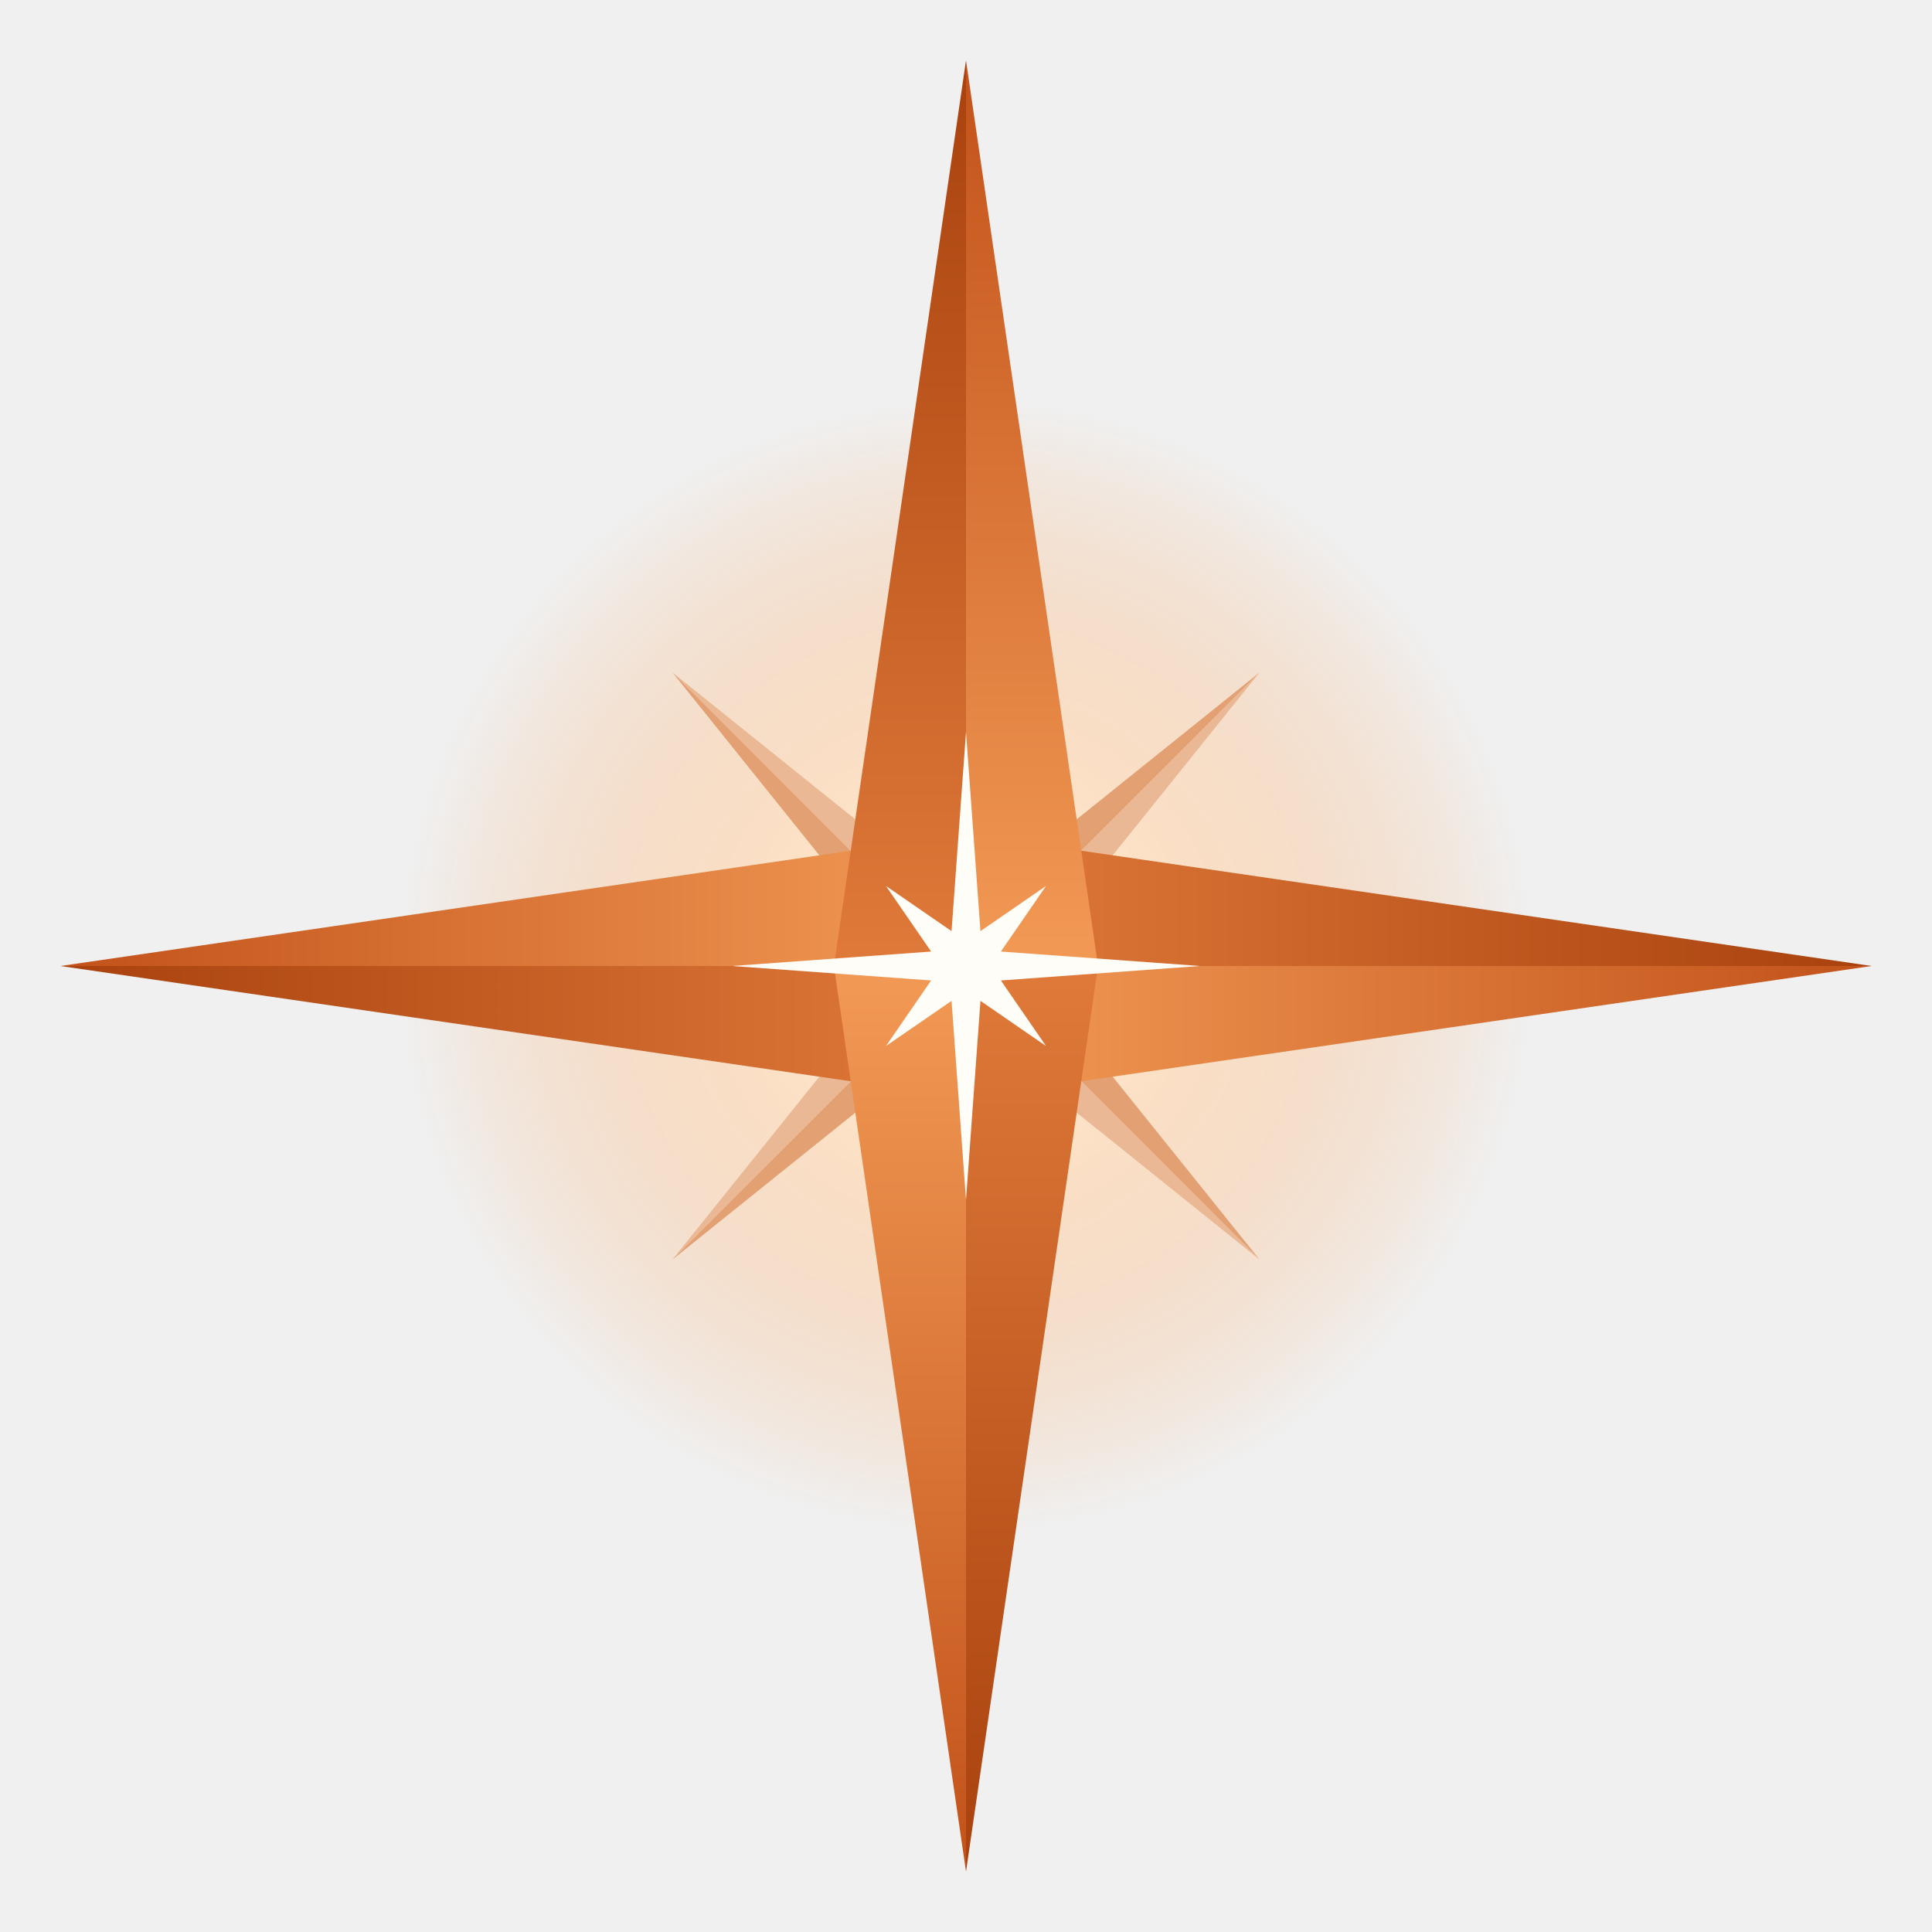
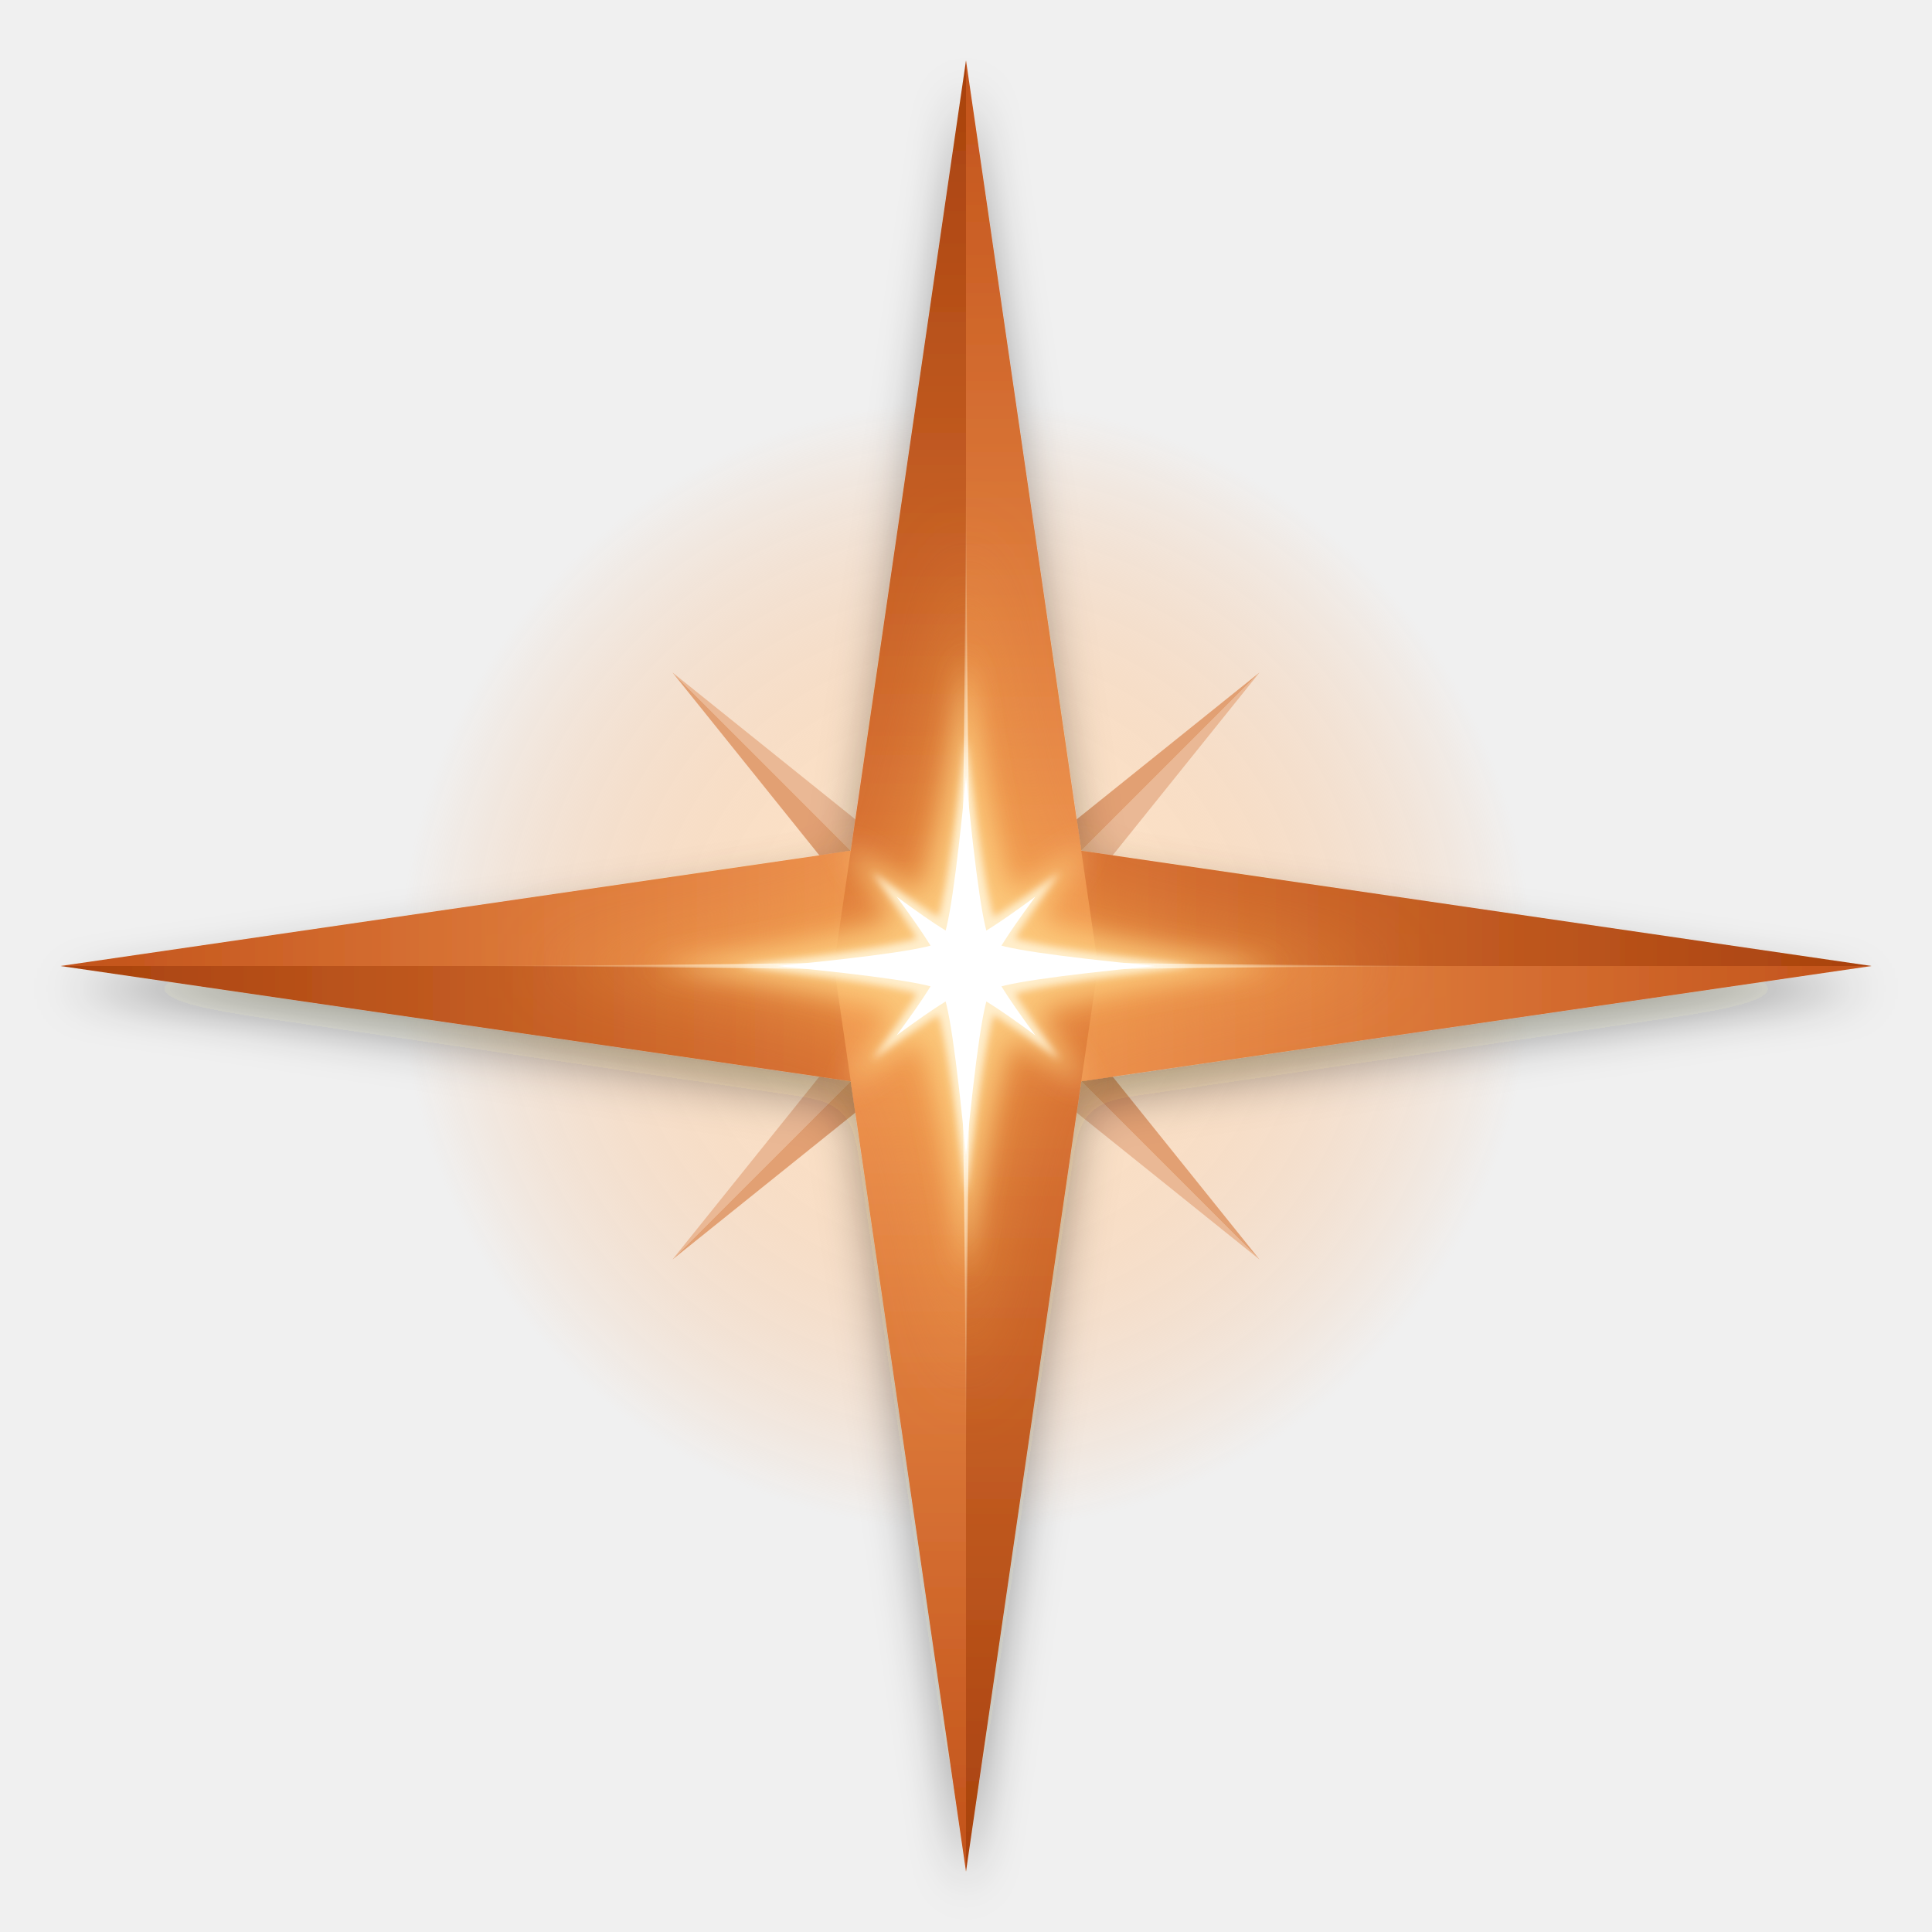
<svg xmlns="http://www.w3.org/2000/svg" viewBox="0 0 512 512">
  <defs>
    <linearGradient id="stL90" gradientUnits="userSpaceOnUse" x1="256" y1="256" x2="496" y2="256">
      <stop offset="0" stop-color="#F29A55" />
      <stop offset="1" stop-color="#C2521A" />
    </linearGradient>
    <linearGradient id="stD90" gradientUnits="userSpaceOnUse" x1="256" y1="256" x2="496" y2="256">
      <stop offset="0" stop-color="#E07A3A" />
      <stop offset="1" stop-color="#A8410D" />
    </linearGradient>
    <linearGradient id="stL270" gradientUnits="userSpaceOnUse" x1="256" y1="256" x2="16" y2="256">
      <stop offset="0" stop-color="#F29A55" />
      <stop offset="1" stop-color="#C2521A" />
    </linearGradient>
    <linearGradient id="stD270" gradientUnits="userSpaceOnUse" x1="256" y1="256" x2="16" y2="256">
      <stop offset="0" stop-color="#E07A3A" />
      <stop offset="1" stop-color="#A8410D" />
    </linearGradient>
    <linearGradient id="stL0" gradientUnits="userSpaceOnUse" x1="256" y1="256" x2="256" y2="16">
      <stop offset="0" stop-color="#F29A55" />
      <stop offset="1" stop-color="#C2521A" />
    </linearGradient>
    <linearGradient id="stD0" gradientUnits="userSpaceOnUse" x1="256" y1="256" x2="256" y2="16">
      <stop offset="0" stop-color="#E07A3A" />
      <stop offset="1" stop-color="#A8410D" />
    </linearGradient>
    <linearGradient id="stL180" gradientUnits="userSpaceOnUse" x1="256" y1="256" x2="256" y2="496">
      <stop offset="0" stop-color="#F29A55" />
      <stop offset="1" stop-color="#C2521A" />
    </linearGradient>
    <linearGradient id="stD180" gradientUnits="userSpaceOnUse" x1="256" y1="256" x2="256" y2="496">
      <stop offset="0" stop-color="#E07A3A" />
      <stop offset="1" stop-color="#A8410D" />
    </linearGradient>
    <radialGradient id="stHalo" gradientUnits="userSpaceOnUse" cx="256" cy="256" r="150">
      <stop offset="0" stop-color="#FFFFFF" />
      <stop offset=".3" stop-color="#FFE2C4" stop-opacity=".9" />
      <stop offset="1" stop-color="#F7B27A" stop-opacity="0" />
    </radialGradient>
+     <filter id="wfPol" filterUnits="userSpaceOnUse" x="-40" y="-40" width="592" height="592">
+       <feGaussianBlur in="SourceAlpha" stdDeviation="3.5" result="b" />
+       <feSpecularLighting in="b" surfaceScale="5" specularConstant=".9" specularExponent="32" lighting-color="#FFEBD6" result="s">
+         <feDistantLight azimuth="235" elevation="48" />
+       </feSpecularLighting>
+       <feComposite in="s" in2="SourceAlpha" operator="in" result="s2" />
+       <feComposite in="SourceGraphic" in2="s2" operator="arithmetic" k2="1" k3=".45" result="lit" />
+       <feDropShadow in="lit" dx="0" dy="6" stdDeviation="6" flood-color="#1C1408" flood-opacity=".35" />
+     </filter>
  </defs>
  <g class="halo">
    <circle cx="256" cy="256" r="150" fill="url(#stHalo)" />
  </g>
  <polygon fill="#EAB895" points="333.78,178.22 256,256 264.49,264.49" />
  <polygon fill="#E2A073" points="333.78,178.22 256,256 247.51,247.51" />
  <polygon fill="#EAB895" points="333.78,333.78 256,256 247.51,264.49" />
  <polygon fill="#E2A073" points="333.78,333.78 256,256 264.49,247.51" />
  <polygon fill="#EAB895" points="178.22,333.78 256,256 247.51,247.51" />
  <polygon fill="#E2A073" points="178.22,333.78 256,256 264.49,264.49" />
  <polygon fill="#EAB895" points="178.22,178.22 256,256 264.49,247.51" />
  <polygon fill="#E2A073" points="178.22,178.22 256,256 247.51,264.49" />
-   <polygon fill="url(#stL90)" points="496,256 256,256 256,291" />
-   <polygon fill="url(#stD90)" points="496,256 256,256 256,221" />
-   <polygon fill="url(#stL270)" points="16,256 256,256 256,221" />
-   <polygon fill="url(#stD270)" points="16,256 256,256 256,291" />
-   <polygon fill="url(#stL0)" points="256,16 256,256 291,256" />
-   <polygon fill="url(#stD0)" points="256,16 256,256 221,256" />
-   <polygon fill="url(#stL180)" points="256,496 256,256 221,256" />
-   <polygon fill="url(#stD180)" points="256,496 256,256 291,256" />
-   <polygon fill="#FFFDF8" points="256,194 259.83,246.76 277.21,234.79 265.24,252.17 318,256 265.24,259.83 277.21,277.21 259.83,265.24 256,318 252.17,265.24 234.79,277.21 246.76,259.83 194,256 246.76,252.17 234.79,234.79 252.17,246.76" />
+   <g filter="url(#wfPol)">
+     <polygon fill="url(#stL90)" points="496,256 256,256 256,291" />
+     <polygon fill="url(#stD90)" points="496,256 256,256 256,221" />
+     <polygon fill="url(#stL270)" points="16,256 256,256 256,221" />
+     <polygon fill="url(#stD270)" points="16,256 256,256 256,291" />
+     <polygon fill="url(#stL0)" points="256,16 256,256 291,256" />
+     <polygon fill="url(#stD0)" points="256,16 256,256 221,256" />
+     <polygon fill="url(#stL180)" points="256,496 256,256 221,256" />
+     <polygon fill="url(#stD180)" points="256,496 256,256 291,256" />
+   </g>
+   <defs>
+     <filter id="sBb1" x="-50%" y="-50%" width="200%" height="200%">
+       <feGaussianBlur stdDeviation="9" />
+     </filter>
+     <filter id="sBb2" x="-50%" y="-50%" width="200%" height="200%">
+       <feGaussianBlur stdDeviation="3.5" />
+     </filter>
+     <filter id="sBb3" x="-50%" y="-50%" width="200%" height="200%">
+       <feGaussianBlur stdDeviation="1" />
+     </filter>
+     <linearGradient id="sBr" gradientUnits="userSpaceOnUse" x1="0" y1="0" x2="130" y2="0">
+       <stop offset="0" stop-color="#FFFFFF" />
+       <stop offset=".3" stop-color="#FFFDF8" stop-opacity=".85" />
+       <stop offset=".7" stop-color="#FFF0CF" stop-opacity=".3" />
+       <stop offset="1" stop-color="#FFF0CF" stop-opacity="0" />
+     </linearGradient>
+   </defs>
+   <g fill="#F3A64E" opacity=".5" filter="url(#sBb1)">
+     <path transform="translate(256 256) rotate(0)" d="M0 -115.5 Q13.2 -27.06 22 -22 Q27.06 -13.2 115.5 0 Q27.06 13.2 22 22 Q13.2 27.06 0 115.5 Q-13.2 27.06 -22 22 Q-27.06 13.2 -115.5 0 Q-27.06 -13.2 -22 -22 Q-13.2 -27.06 0 -115.5Z" />
+   </g>
+   <g fill="#FDCB7E" opacity=".9" filter="url(#sBb2)">
+     <path transform="translate(256 256) rotate(0)" d="M0 -82.5 Q9 -18.9 15 -15 Q18.9 -9 82.5 0 Q18.9 9 15 15 Q9 18.9 0 82.5 Q-9 18.9 -15 15 Q-18.9 9 -82.5 0 Q-18.9 -9 -15 -15 Q-9 -18.9 0 -82.5Z" />
+     <path transform="translate(256 256) rotate(45)" d="M0 -46.2 Q6 -11.544 10 -10 Q11.544 -6 46.2 0 Q11.544 6 10 10 Q6 11.544 0 46.2 Q-6 11.544 -10 10 Q-11.544 6 -46.2 0 Q-11.544 -6 -10 -10 Q-6 -11.544 0 -46.2Z" />
+   </g>
+   <g fill="#FFF0CF" opacity=".95" filter="url(#sBb3)">
+     <path transform="translate(256 256) rotate(0)" d="M0 -60.5 Q5.4 -12.66 9 -9 Q12.66 -5.4 60.5 0 Q12.66 5.4 9 9 Q5.4 12.66 0 60.5 Q-5.4 12.66 -9 9 Q-12.66 5.4 -60.5 0 Q-12.66 -5.4 -9 -9 Q-5.4 -12.66 0 -60.5Z" />
+     <path transform="translate(256 256) rotate(45)" d="M0 -35.2 Q4.2 -8.424 7 -7 Q8.424 -4.2 35.2 0 Q8.424 4.2 7 7 Q4.2 8.424 0 35.2 Q-4.2 8.424 -7 7 Q-8.424 4.2 -35.2 0 Q-8.424 -4.2 -7 -7 Q-4.2 -8.424 0 -35.2Z" />
+   </g>
+   <path transform="translate(256 256) rotate(0)" d="M0 -1.8 Q28.6 -0.504 130 0 Q28.6 0.504 0 1.8Z" fill="url(#sBr)" />
+   <path transform="translate(256 256) rotate(90)" d="M0 -1.8 Q28.6 -0.504 130 0 Q28.6 0.504 0 1.8Z" fill="url(#sBr)" />
+   <path transform="translate(256 256) rotate(180)" d="M0 -1.8 Q28.6 -0.504 130 0 Q28.6 0.504 0 1.8Z" fill="url(#sBr)" />
+   <path transform="translate(256 256) rotate(270)" d="M0 -1.8 Q28.6 -0.504 130 0 Q28.6 0.504 0 1.8Z" fill="url(#sBr)" />
+   <g fill="#FFFFFF">
+     <path transform="translate(256 256) rotate(0)" d="M0 -50 Q3.9 -9.9 6.5 -6.5 Q9.9 -3.9 50 0 Q9.9 3.9 6.5 6.5 Q3.9 9.9 0 50 Q-3.9 9.9 -6.5 6.5 Q-9.9 3.9 -50 0 Q-9.9 -3.9 -6.5 -6.5 Q-3.9 -9.9 0 -50Z" />
+     <path transform="translate(256 256) rotate(45)" d="M0 -26 Q3 -6.12 5 -5 Q6.12 -3 26 0 Q6.12 3 5 5 Q3 6.12 0 26 Q-3 6.12 -5 5 Q-6.12 3 -26 0 Q-6.12 -3 -5 -5 Q-3 -6.12 0 -26Z" />
+   </g>
+   <circle cx="256" cy="256" r="7" fill="#FFFFFF" filter="url(#sBb3)" />
</svg>
